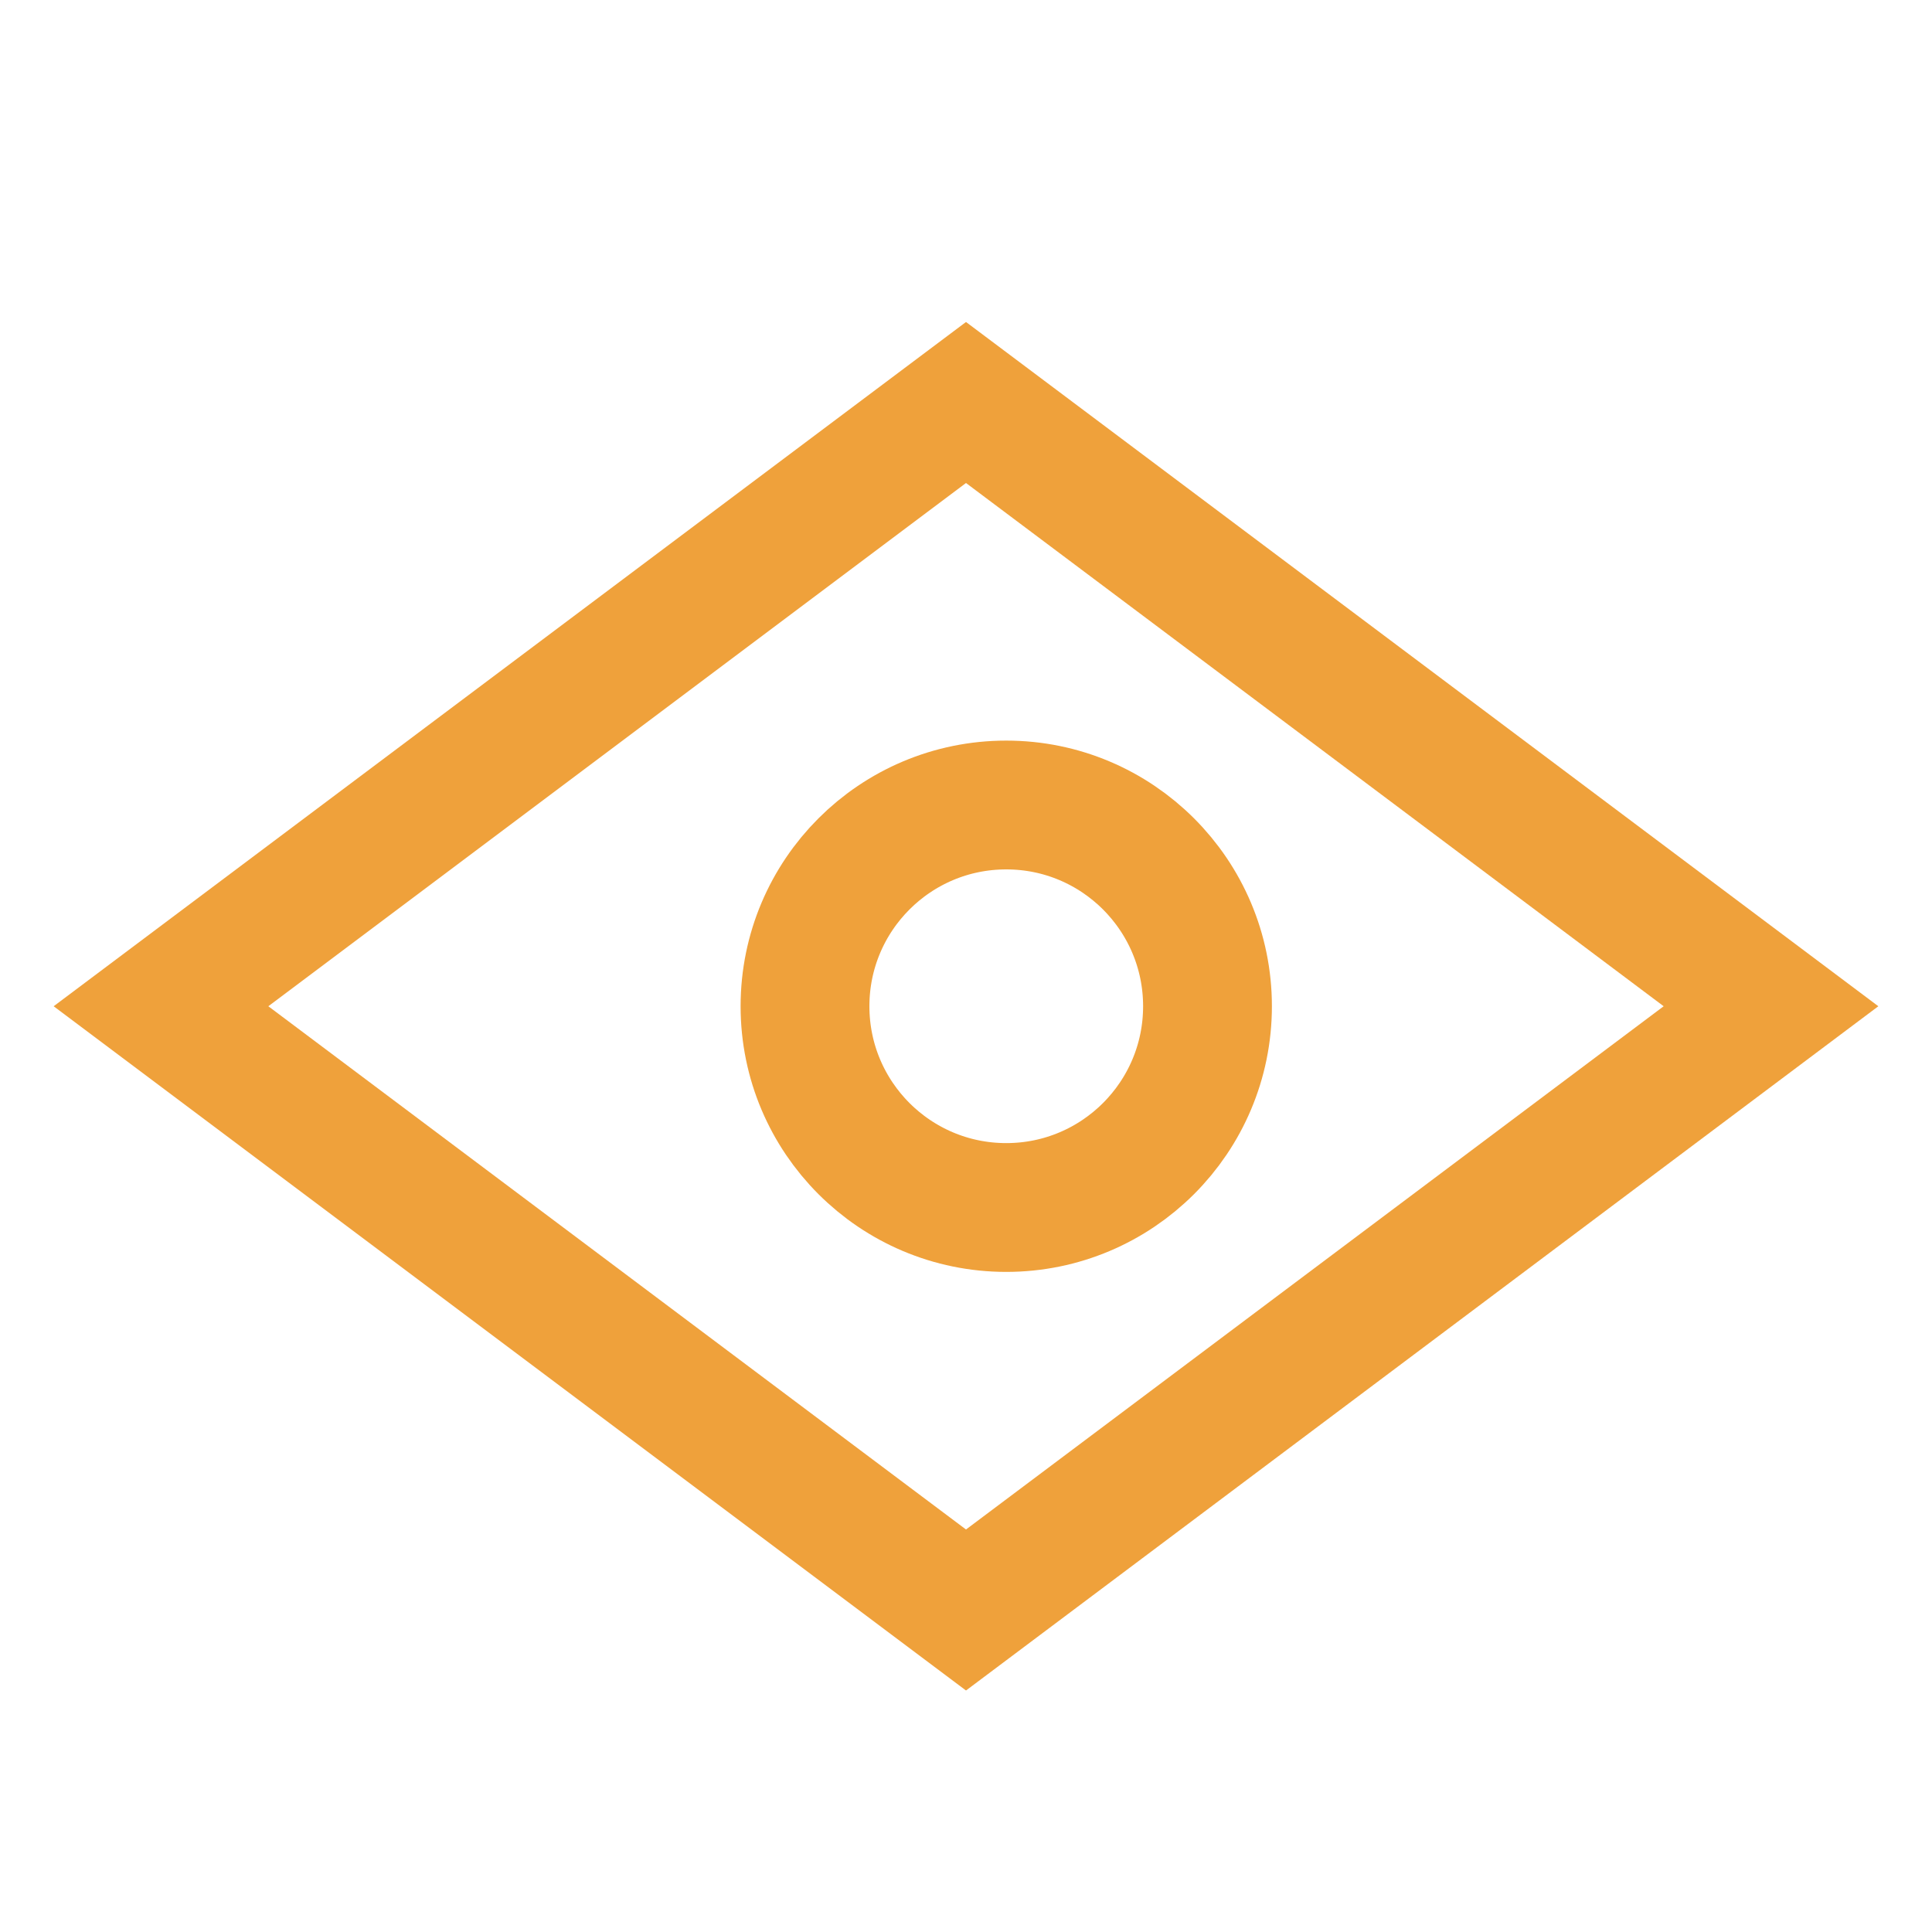
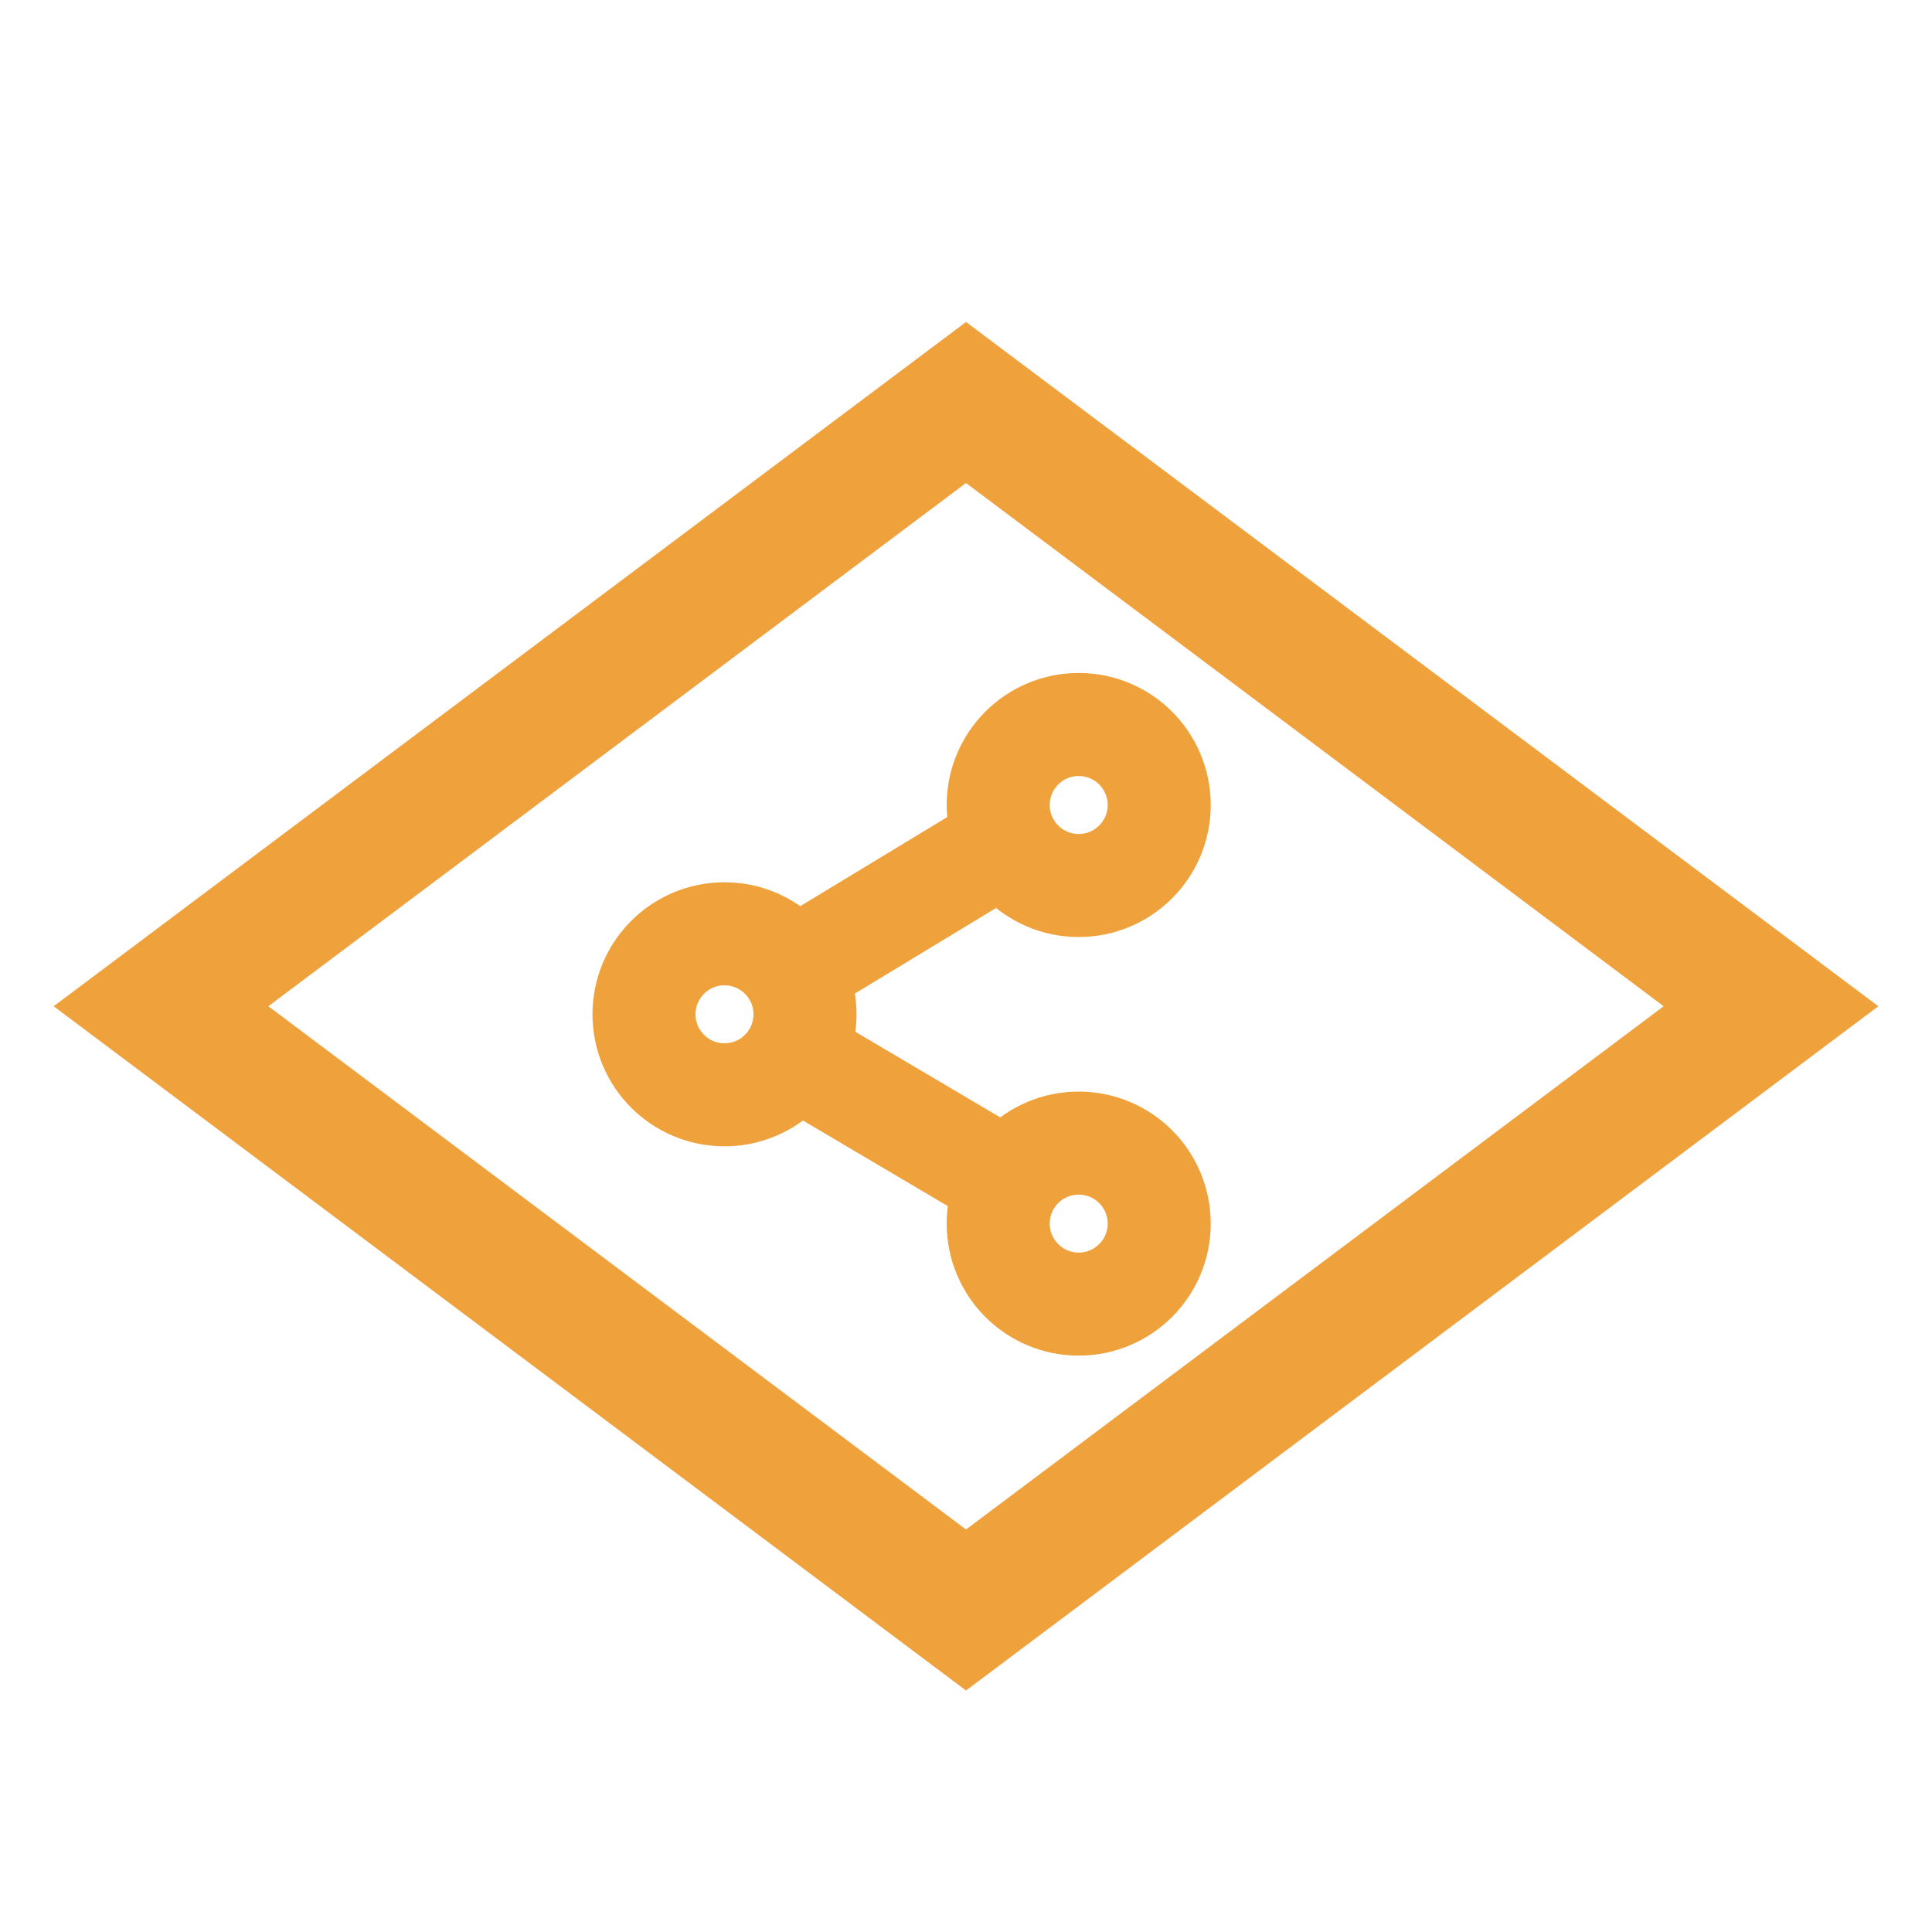
<svg xmlns="http://www.w3.org/2000/svg" width="24px" height="24px" viewBox="0 0 24 24" version="1.1">
-   <g id="结束备份-3" stroke="none" stroke-width="1" fill="none" fill-rule="evenodd">
-     <polygon id="多边形" stroke="#EFA13B" stroke-width="1.6" points="12 5 22 12.5 12 20 2 12.5" />
-     <circle id="椭圆形" stroke="#EFA13B" stroke-width="1.6" cx="12.5" cy="12.5" r="2.5" />
+   <g id="结束备份-3" stroke="#EFA13B" stroke-width="1.6" fill="none" fill-rule="evenodd">
+     <polygon id="多边形" points="12 5 22 12.5 12 20 2 12.5" />
+     <g id="编组" transform="translate(8, 9) scale(0.4)" stroke-width="3.2">
+       <path d="M13.5,5 C14.881,5 16,3.881 16,2.5 C16,1.119 14.881,0 13.5,0 C12.119,0 11,1.119 11,2.5 C11,3.881 12.119,5 13.5,5 Z" id="路径" />
+       <path d="M2.5,11.5 C3.881,11.5 5,10.381 5,9 C5,7.619 3.881,6.5 2.5,6.5 C1.119,6.5 0,7.619 0,9 C0,10.381 1.119,11.5 2.5,11.5 Z" id="路径" />
+       <line x1="11" y1="3.787" x2="4.67" y2="7.623" id="路径" stroke-linecap="round" />
+       <line x1="4.669" y1="10.282" x2="11.339" y2="14.223" id="路径" stroke-linecap="round" />
+       <path d="M13.5,13 C14.881,13 16,14.119 16,15.5 C16,16.881 14.881,18 13.5,18 C12.119,18 11,16.881 11,15.5 C11,14.119 12.119,13 13.5,13 Z" id="路径" />
+     </g>
  </g>
</svg>
